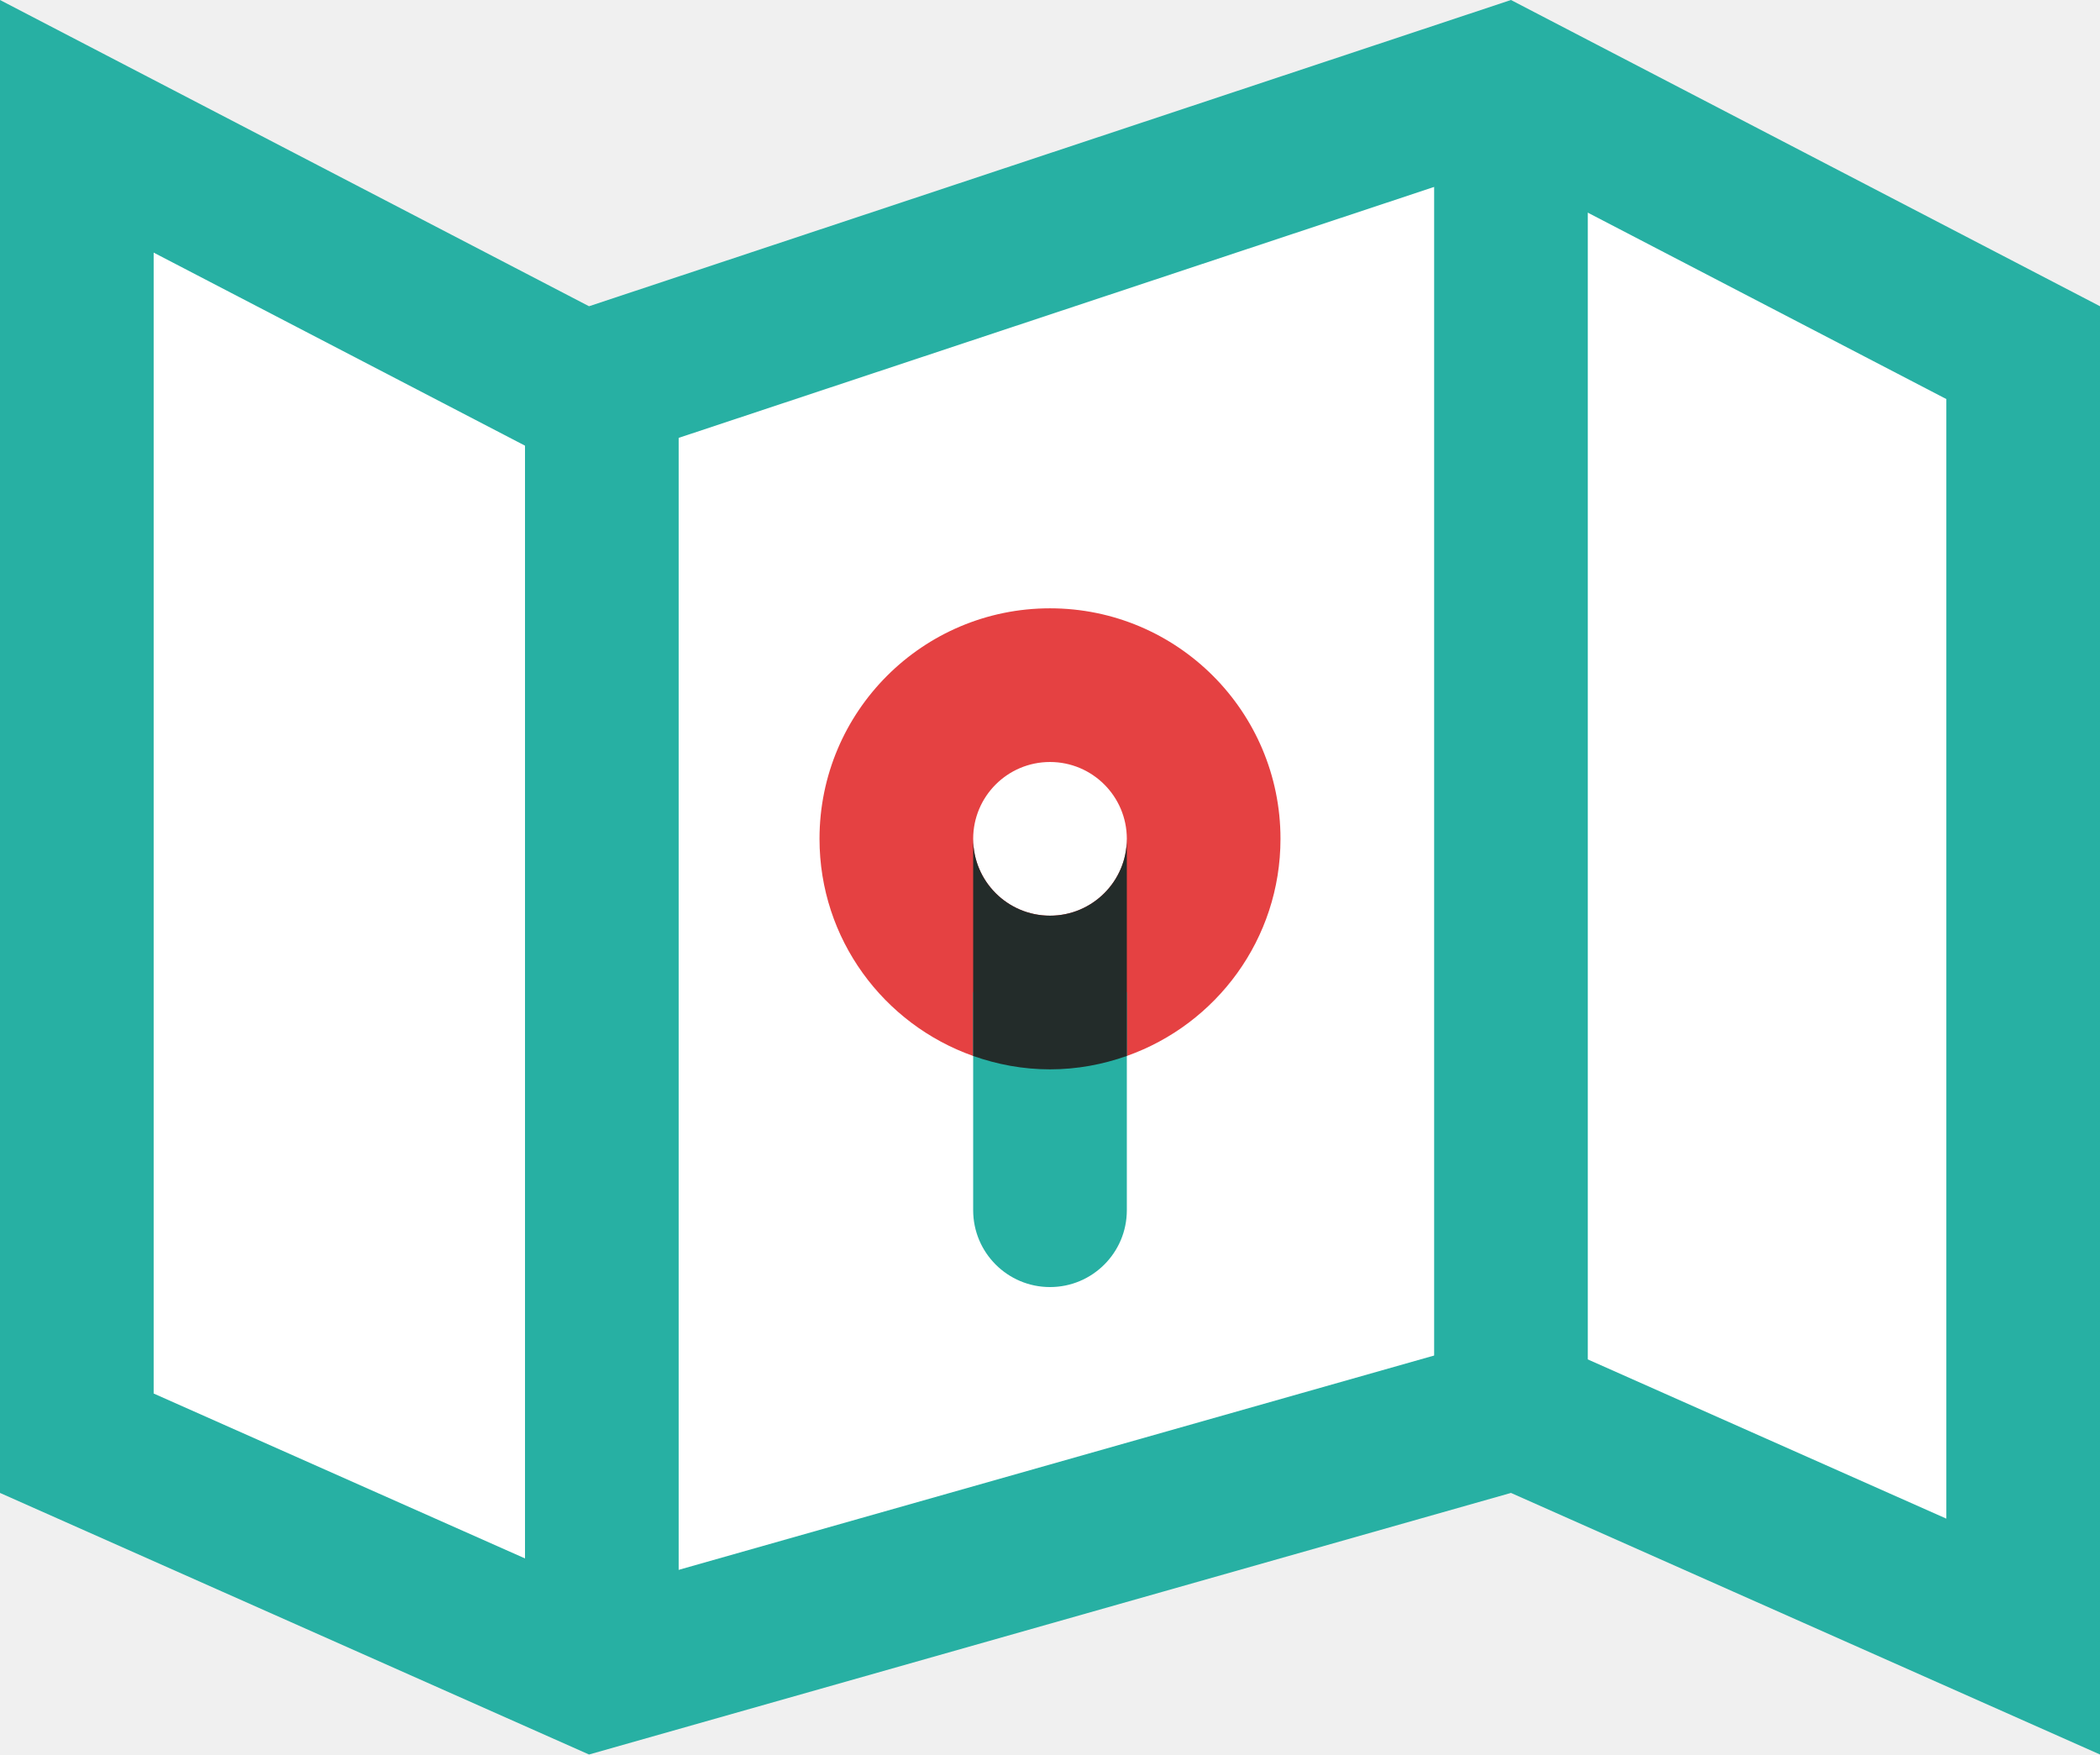
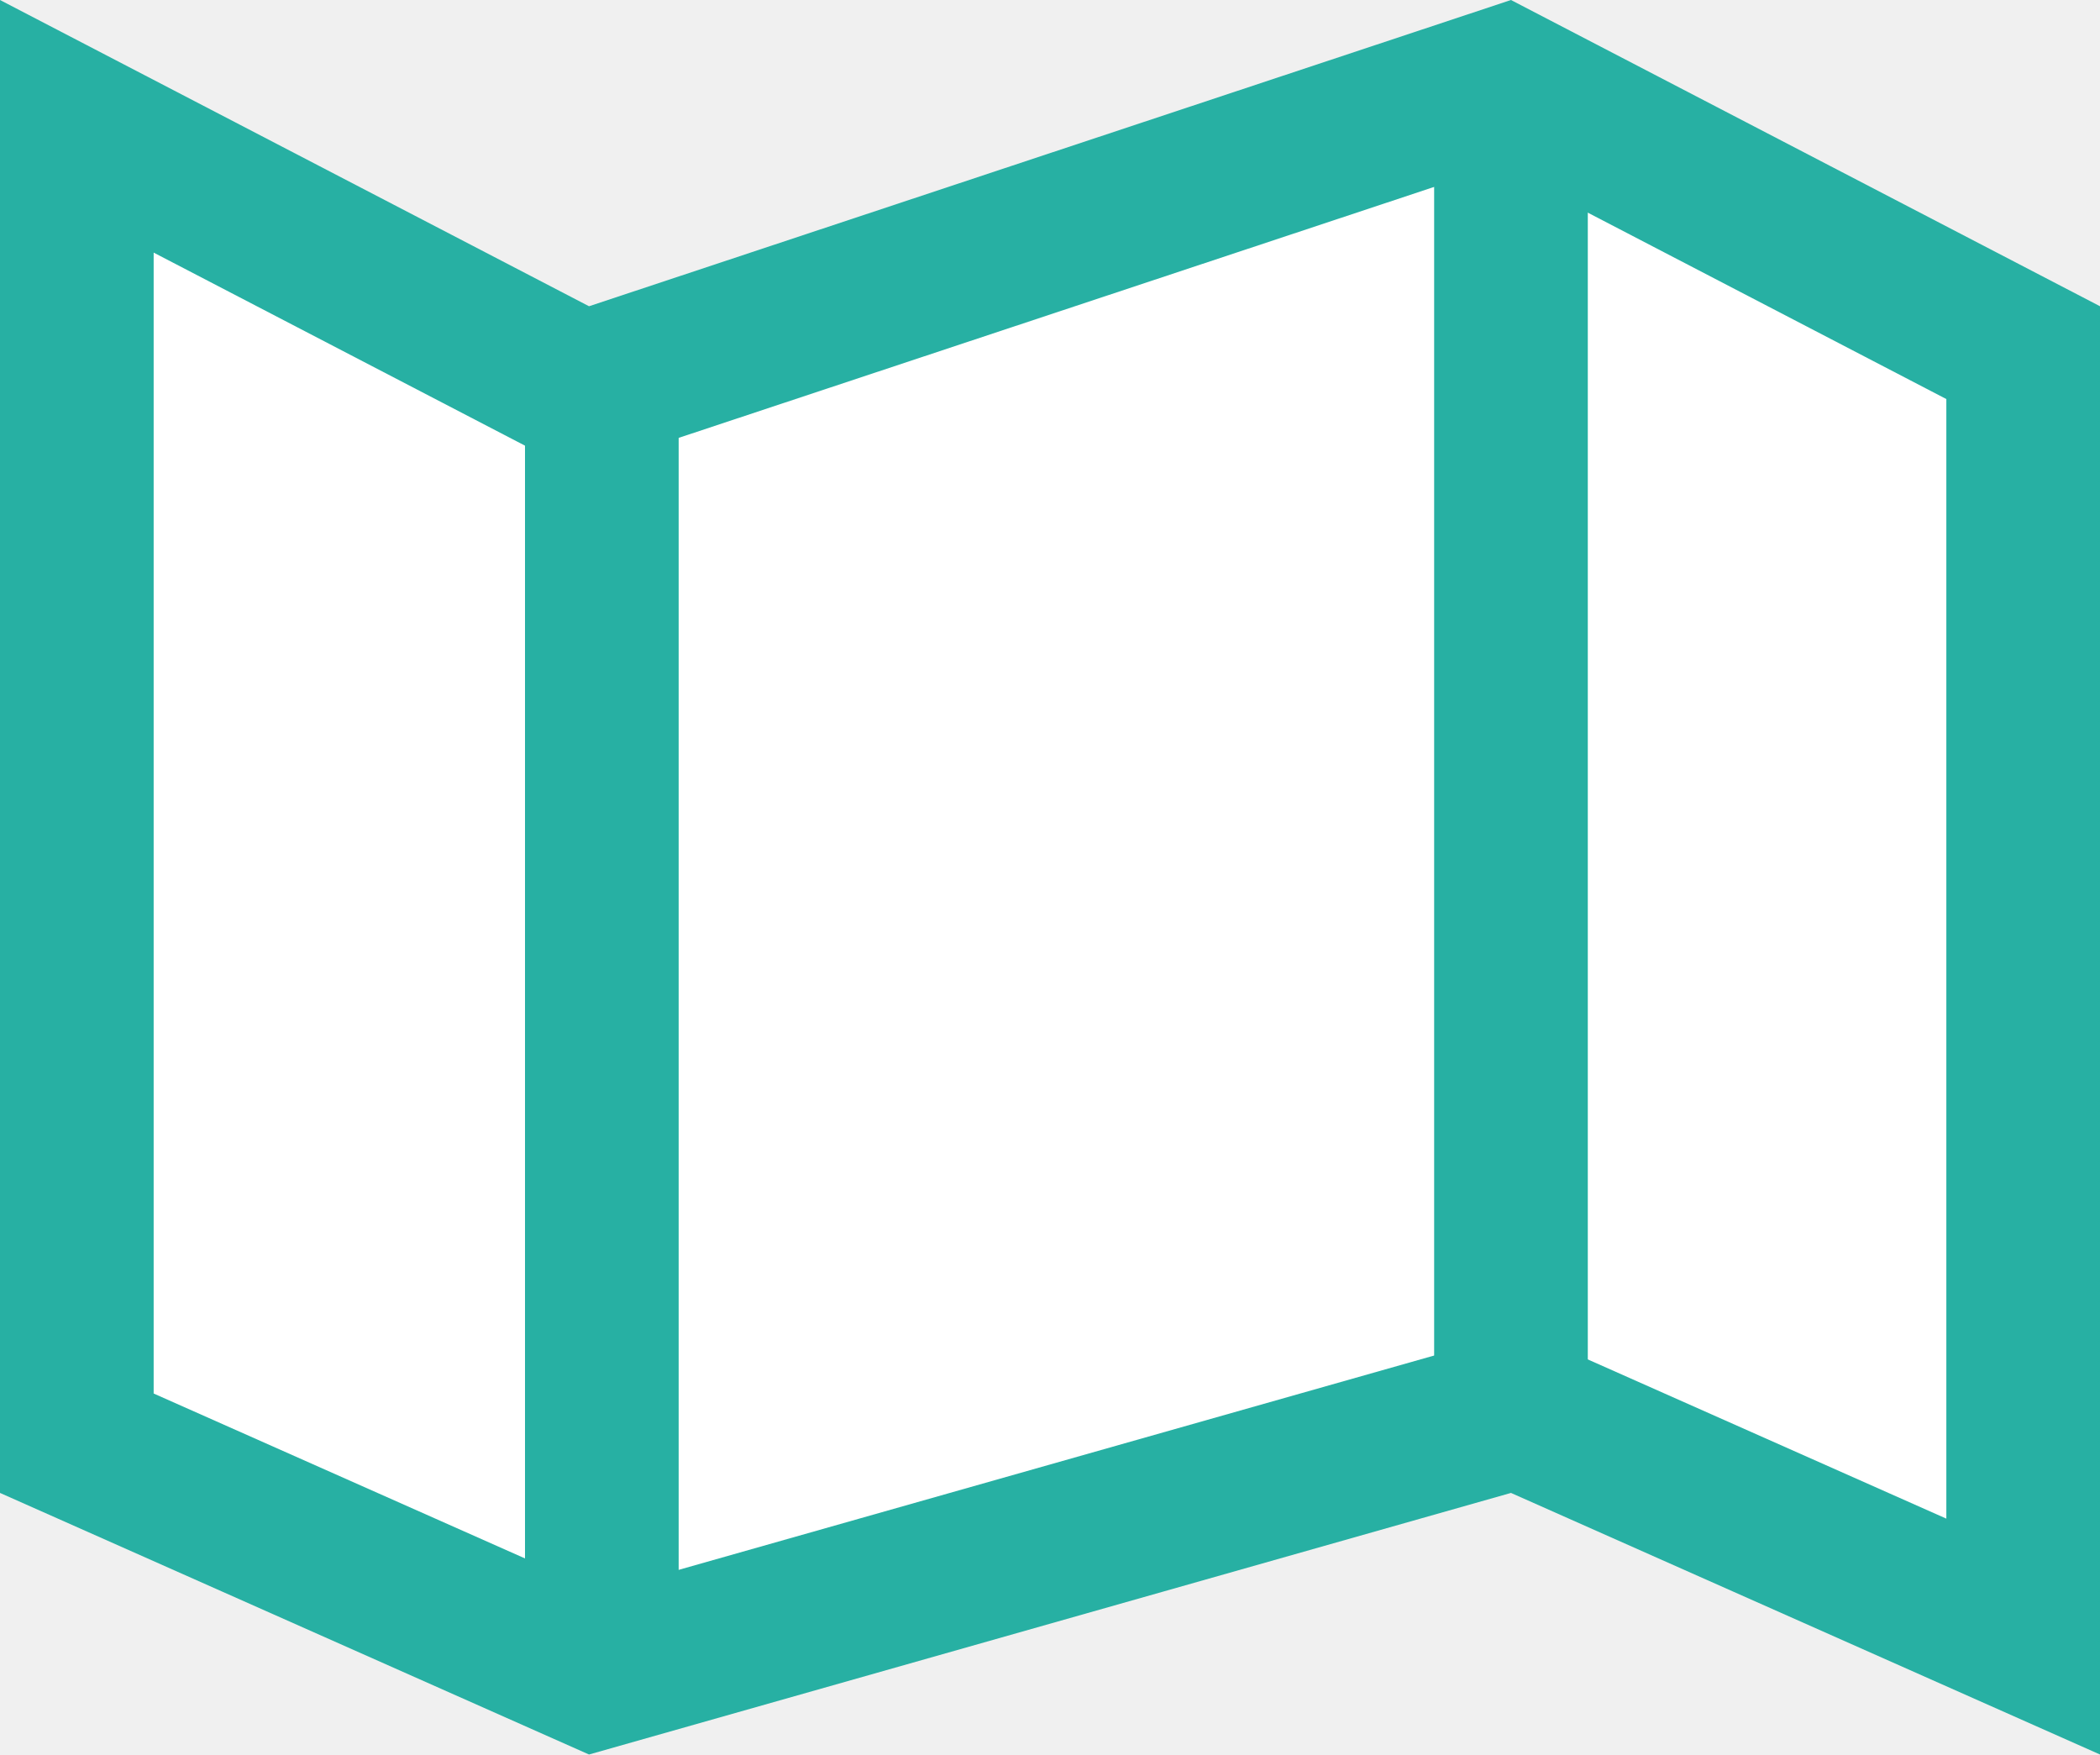
<svg xmlns="http://www.w3.org/2000/svg" width="328px" height="274px" viewBox="0 0 328 274" version="1.1">
  <defs />
-   <g id="styleguide" stroke="none" stroke-width="1" fill="none" fill-rule="evenodd">
-     <g id="big-icon" transform="translate(-79, -64)">
-       <g id="map-4-copy-2" transform="translate(79, 64)">
-         <path d="M13.958,25.304 L94,61.732 L237.874,14.59 L317.958,56.642 L317.958,260.202 L238.142,224.042 L94,266.362 L10.208,224.848 L13.958,25.304" id="Fill-1" fill="#FFFFFF" />
-         <path d="M224,17 L248,17 L248,219 L224,219 L224,17 Z" id="Fill-2" fill="#27B0A3" />
-         <path d="M82,52 L106,52 L106,254 L82,254 L82,52 Z" id="Fill-3" fill="#27B0A3" />
-         <path d="M236,0 L92,47.826 L0,0 L0,233.148 L92,274 L236,233.148 L328,274 L328,47.826 L236,0 L236,0 Z M237.808,207.774 L93.81,248.622 L24,217.624 L24,39.448 L89.928,73.72 L233.928,25.894 L304,62.32 L304,237.164 L237.808,207.774 L237.808,207.774 Z" id="Fill-4" fill="#27B0A3" />
-         <path d="M164,95 C144.118,95 128,111.118 128,131 C128,146.668 138.026,159.962 152,164.908 C155.758,166.238 159.786,167 164,167 C168.214,167 172.242,166.238 176,164.908 C189.974,159.962 200,146.668 200,131 C200,111.118 183.882,95 164,95 L164,95 Z M164,143 C157.372,143 152,137.626 152,131 C152,124.372 157.372,119 164,119 C170.626,119 176,124.372 176,131 C176,137.626 170.626,143 164,143 L164,143 Z" id="Fill-5" fill="#E54142" />
-         <path d="M152,154.94 L152,189 C152,195.626 157.372,201 164,201 C170.626,201 176,195.626 176,189 L176,154.94 C172.242,156.27 168.214,157.352 164,157.352 C159.786,157.352 155.758,156.27 152,154.94" id="Fill-6" fill="#27B0A3" />
-         <path d="M164,143 C157.372,143 152,137.626 152,131 L152,164.908 C155.758,166.238 159.786,167 164,167 C168.214,167 172.242,166.238 176,164.908 L176,131 C176,137.626 170.626,143 164,143" id="Fill-7" fill="#232C2A" />
+   <g id="Page-1" stroke="none" stroke-width="1" fill="none" fill-rule="evenodd">
+     <g id="map">
+       <g id="styleguide">
+         <g id="big-icon">
+           <g id="map-4-copy-2">
+             <path d="M13.958,25.304 L94,61.732 L237.874,14.59 L317.958,56.642 L317.958,260.202 L238.142,224.042 L94,266.362 L10.208,224.848 L13.958,25.304" id="Fill-1" fill="#FFFFFF" />
+             <path d="M224,17 L248,17 L248,219 L224,219 L224,17 L224,17 Z" id="Fill-2" fill="#27B0A3" />
+             <path d="M82,52 L106,52 L106,254 L82,254 L82,52 L82,52 Z" id="Fill-3" fill="#27B0A3" />
+             <path d="M236,0 L92,47.826 L0,0 L0,233.148 L92,274 L236,233.148 L328,274 L328,47.826 L236,0 L236,0 Z M237.808,207.774 L93.81,248.622 L24,217.624 L24,39.448 L89.928,73.72 L233.928,25.894 L304,62.32 L304,237.164 L237.808,207.774 L237.808,207.774 Z" id="Fill-4" fill="#27B0A3" />
+           </g>
+         </g>
      </g>
    </g>
  </g>
</svg>
